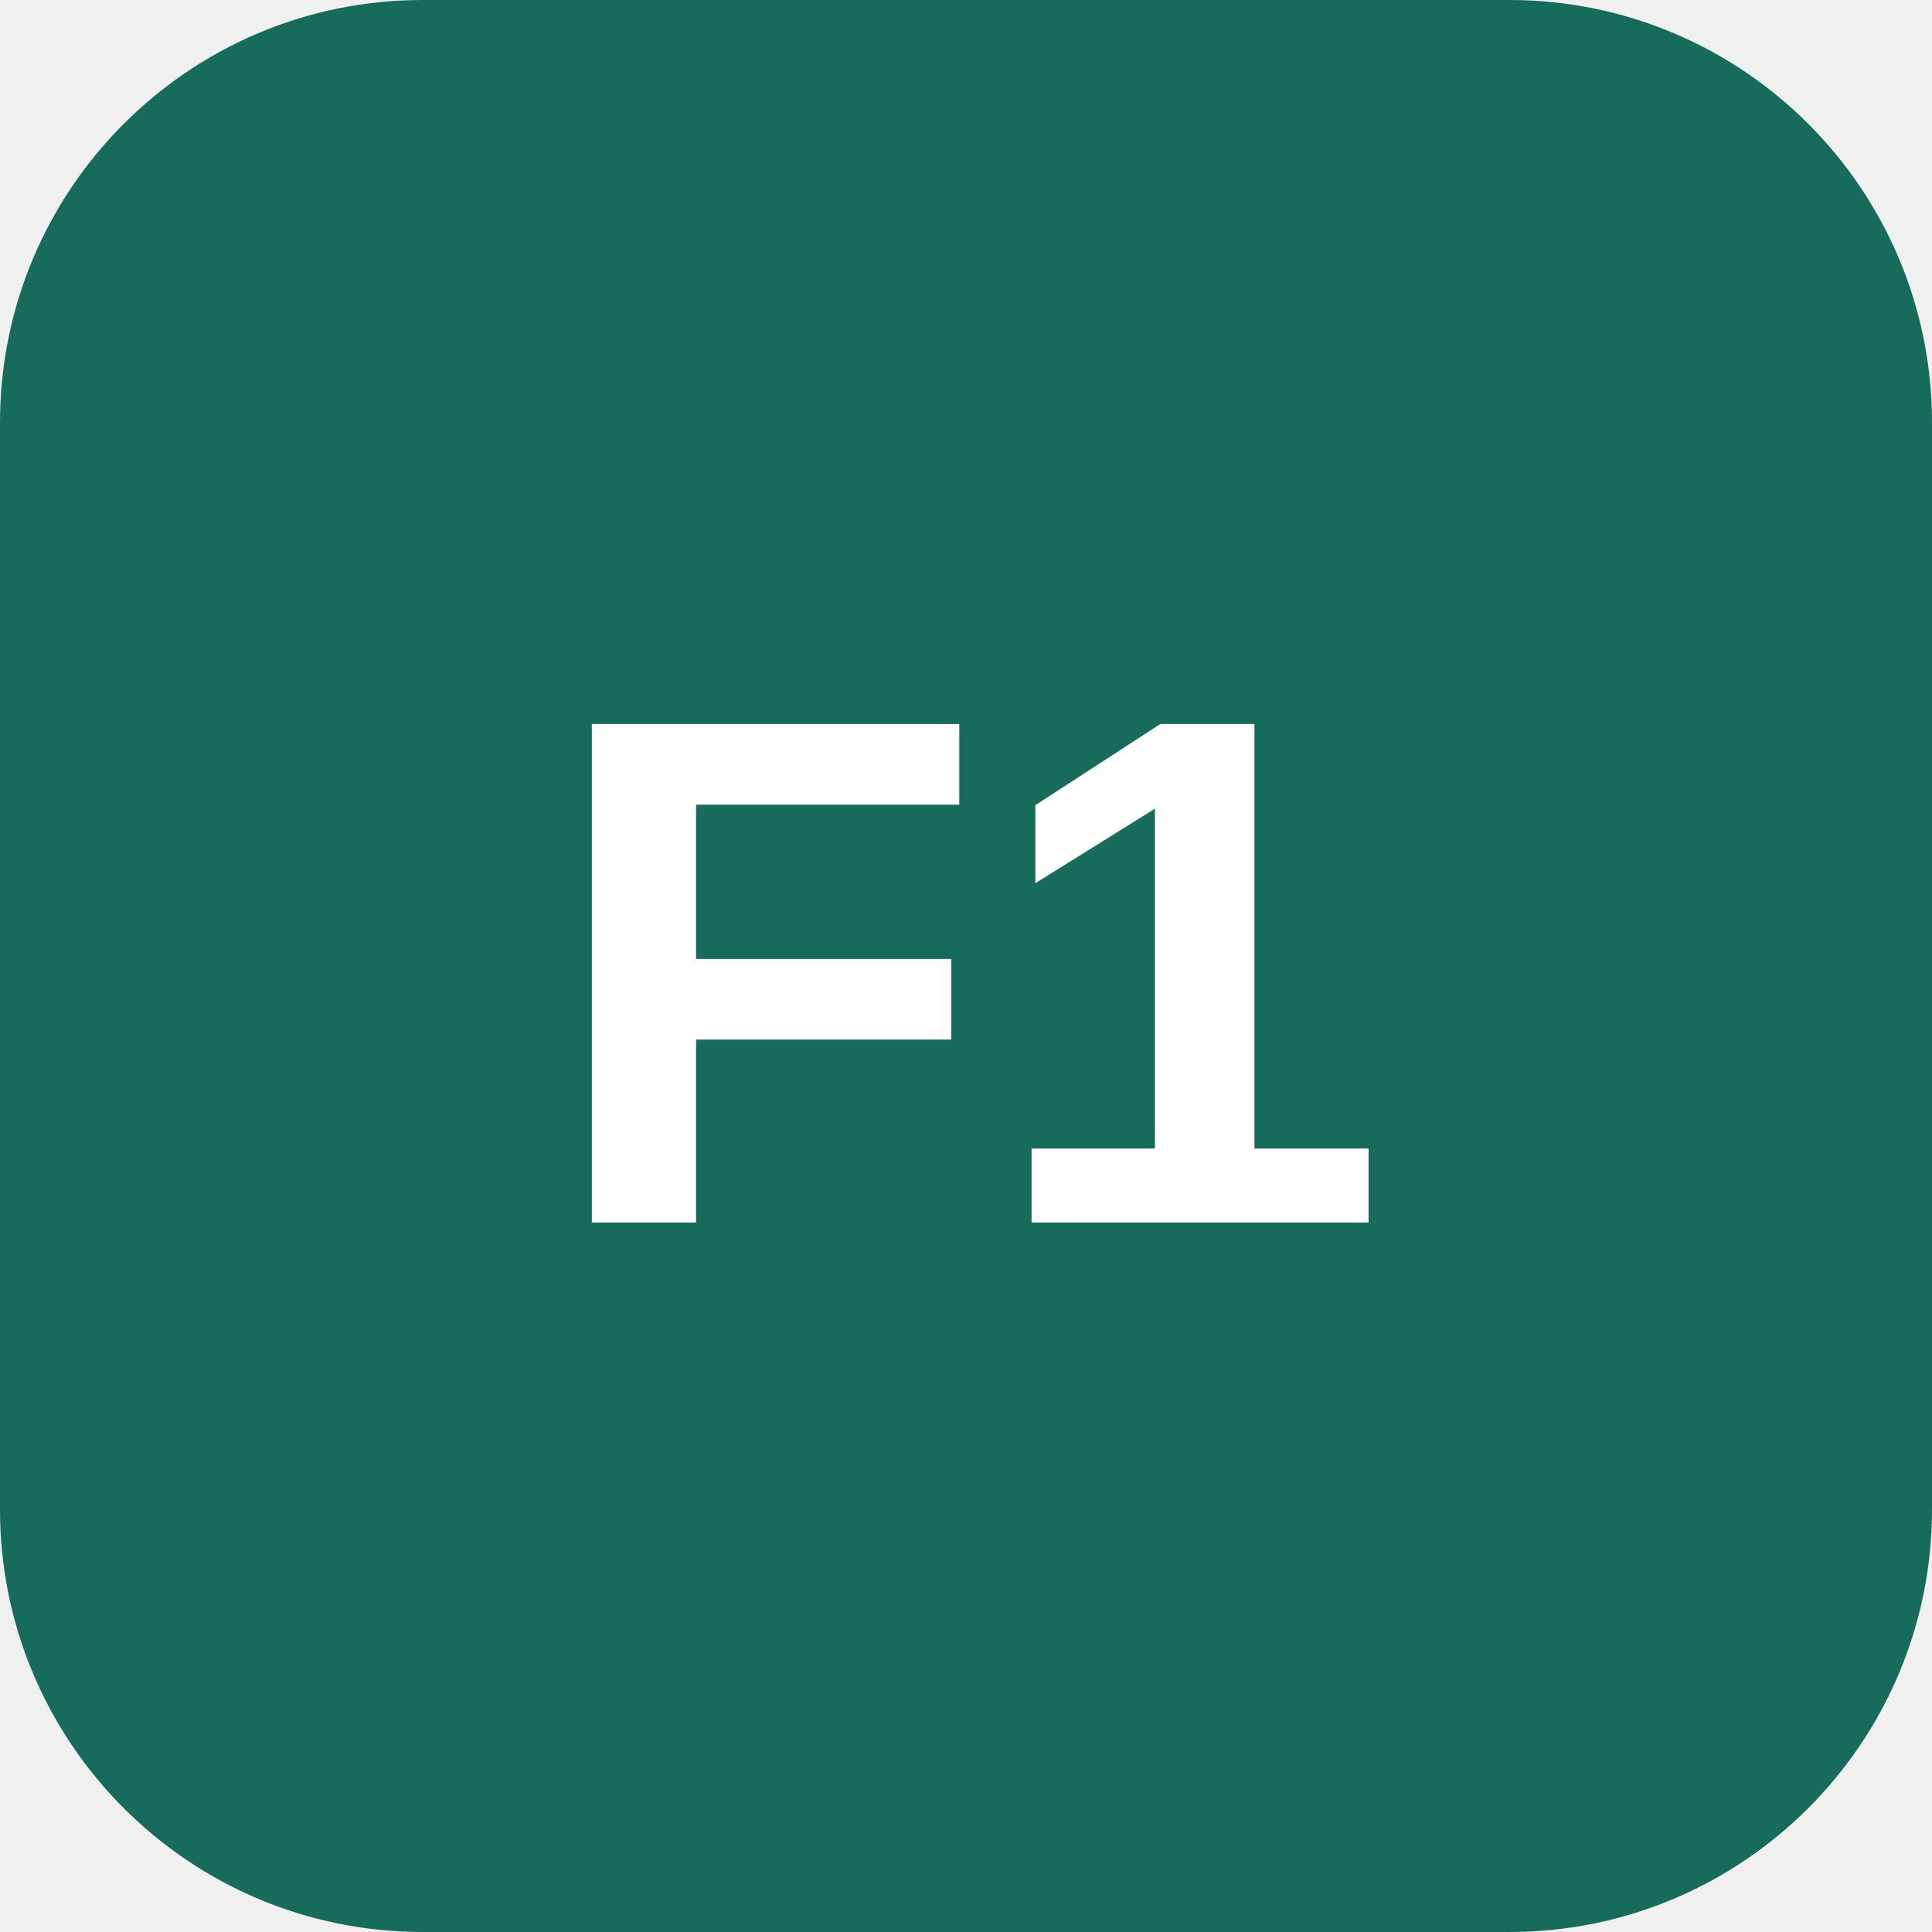
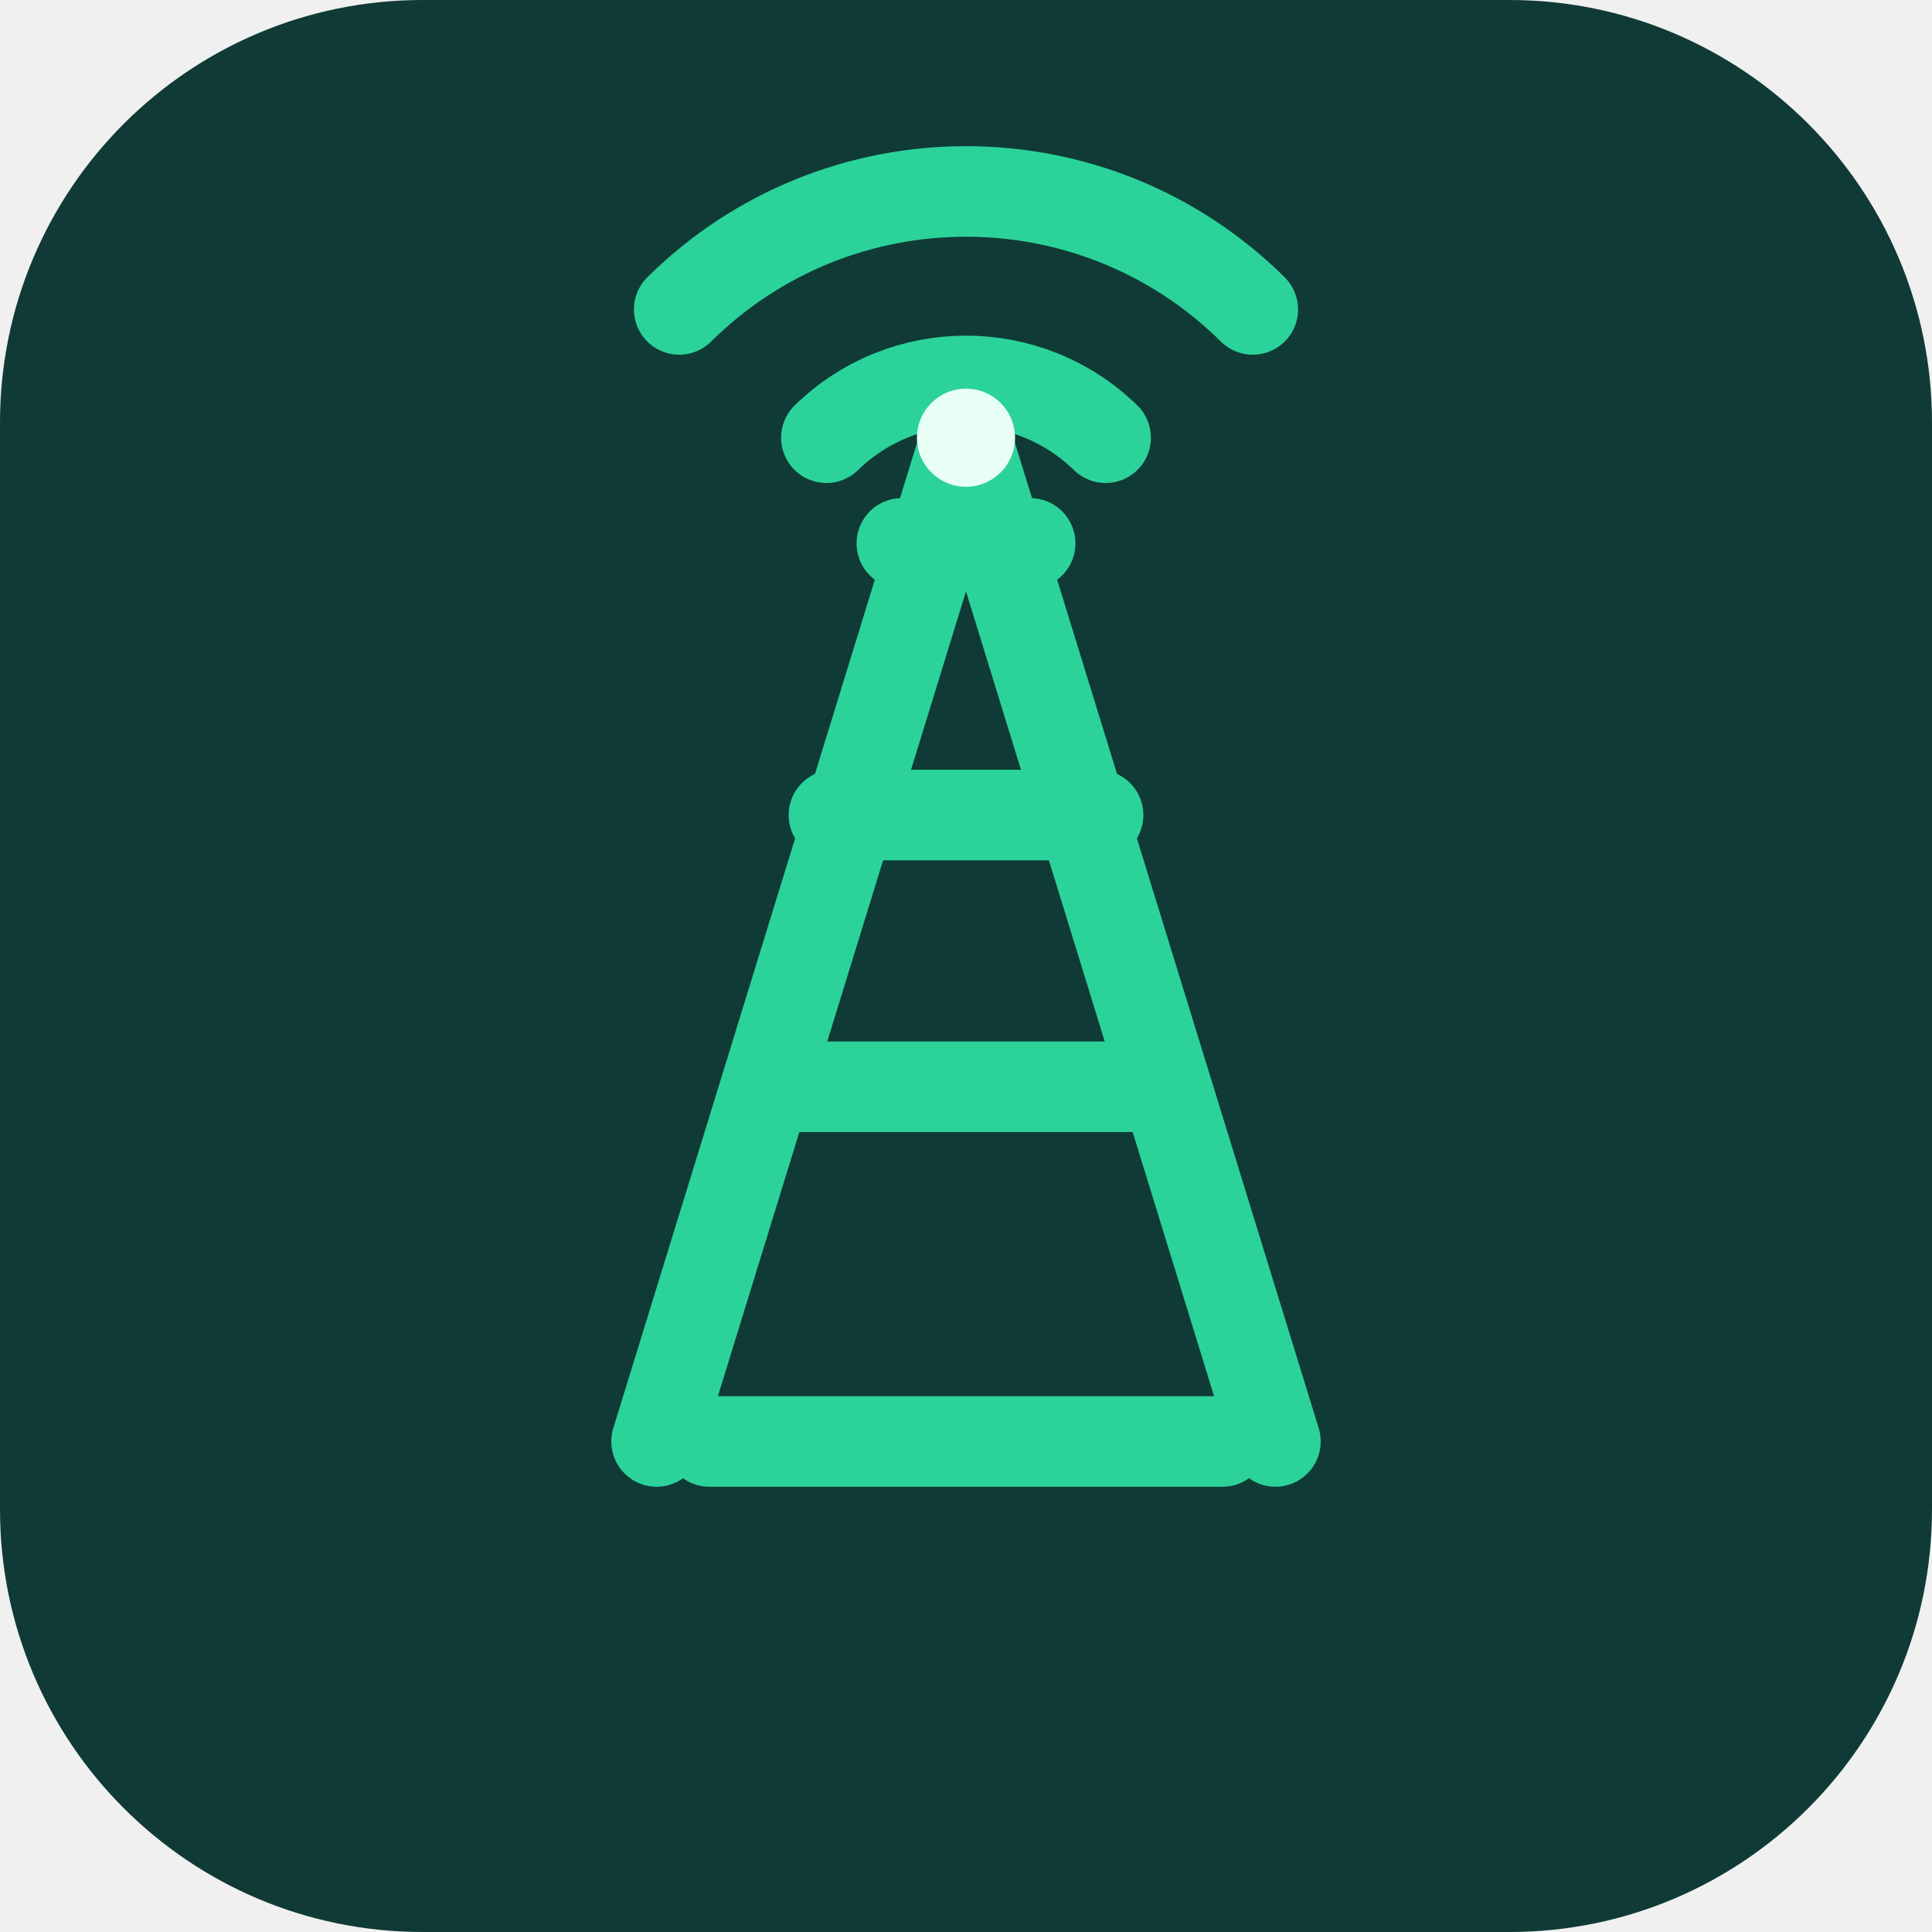
- <svg xmlns="http://www.w3.org/2000/svg" viewBox="0 0 128 128">
-   <rect width="128" height="128" rx="28" fill="#176b5b" />
-   <text x="64" y="81" text-anchor="middle" font-family="Arial,sans-serif" font-size="48" font-weight="700" fill="#fff">F1</text>
+ <svg xmlns="http://www.w3.org/2000/svg" width="512" height="512" viewBox="0 0 512 512">
+   <rect width="512" height="512" rx="112" fill="#103a35" />
+   <g fill="none" stroke="#2bd39b" stroke-width="24" stroke-linecap="round" stroke-linejoin="round">
+     <path d="M256 116 174 382m82-266 82 266M203 288h106m-88-72h70m-52-72h34M188 382h136" />
+     <path d="M219 116a53 53 0 0 1 74 0M180 82a108 108 0 0 1 152 0" />
+   </g>
+   <circle cx="256" cy="116" r="13" fill="#e7fff5" />
</svg>
